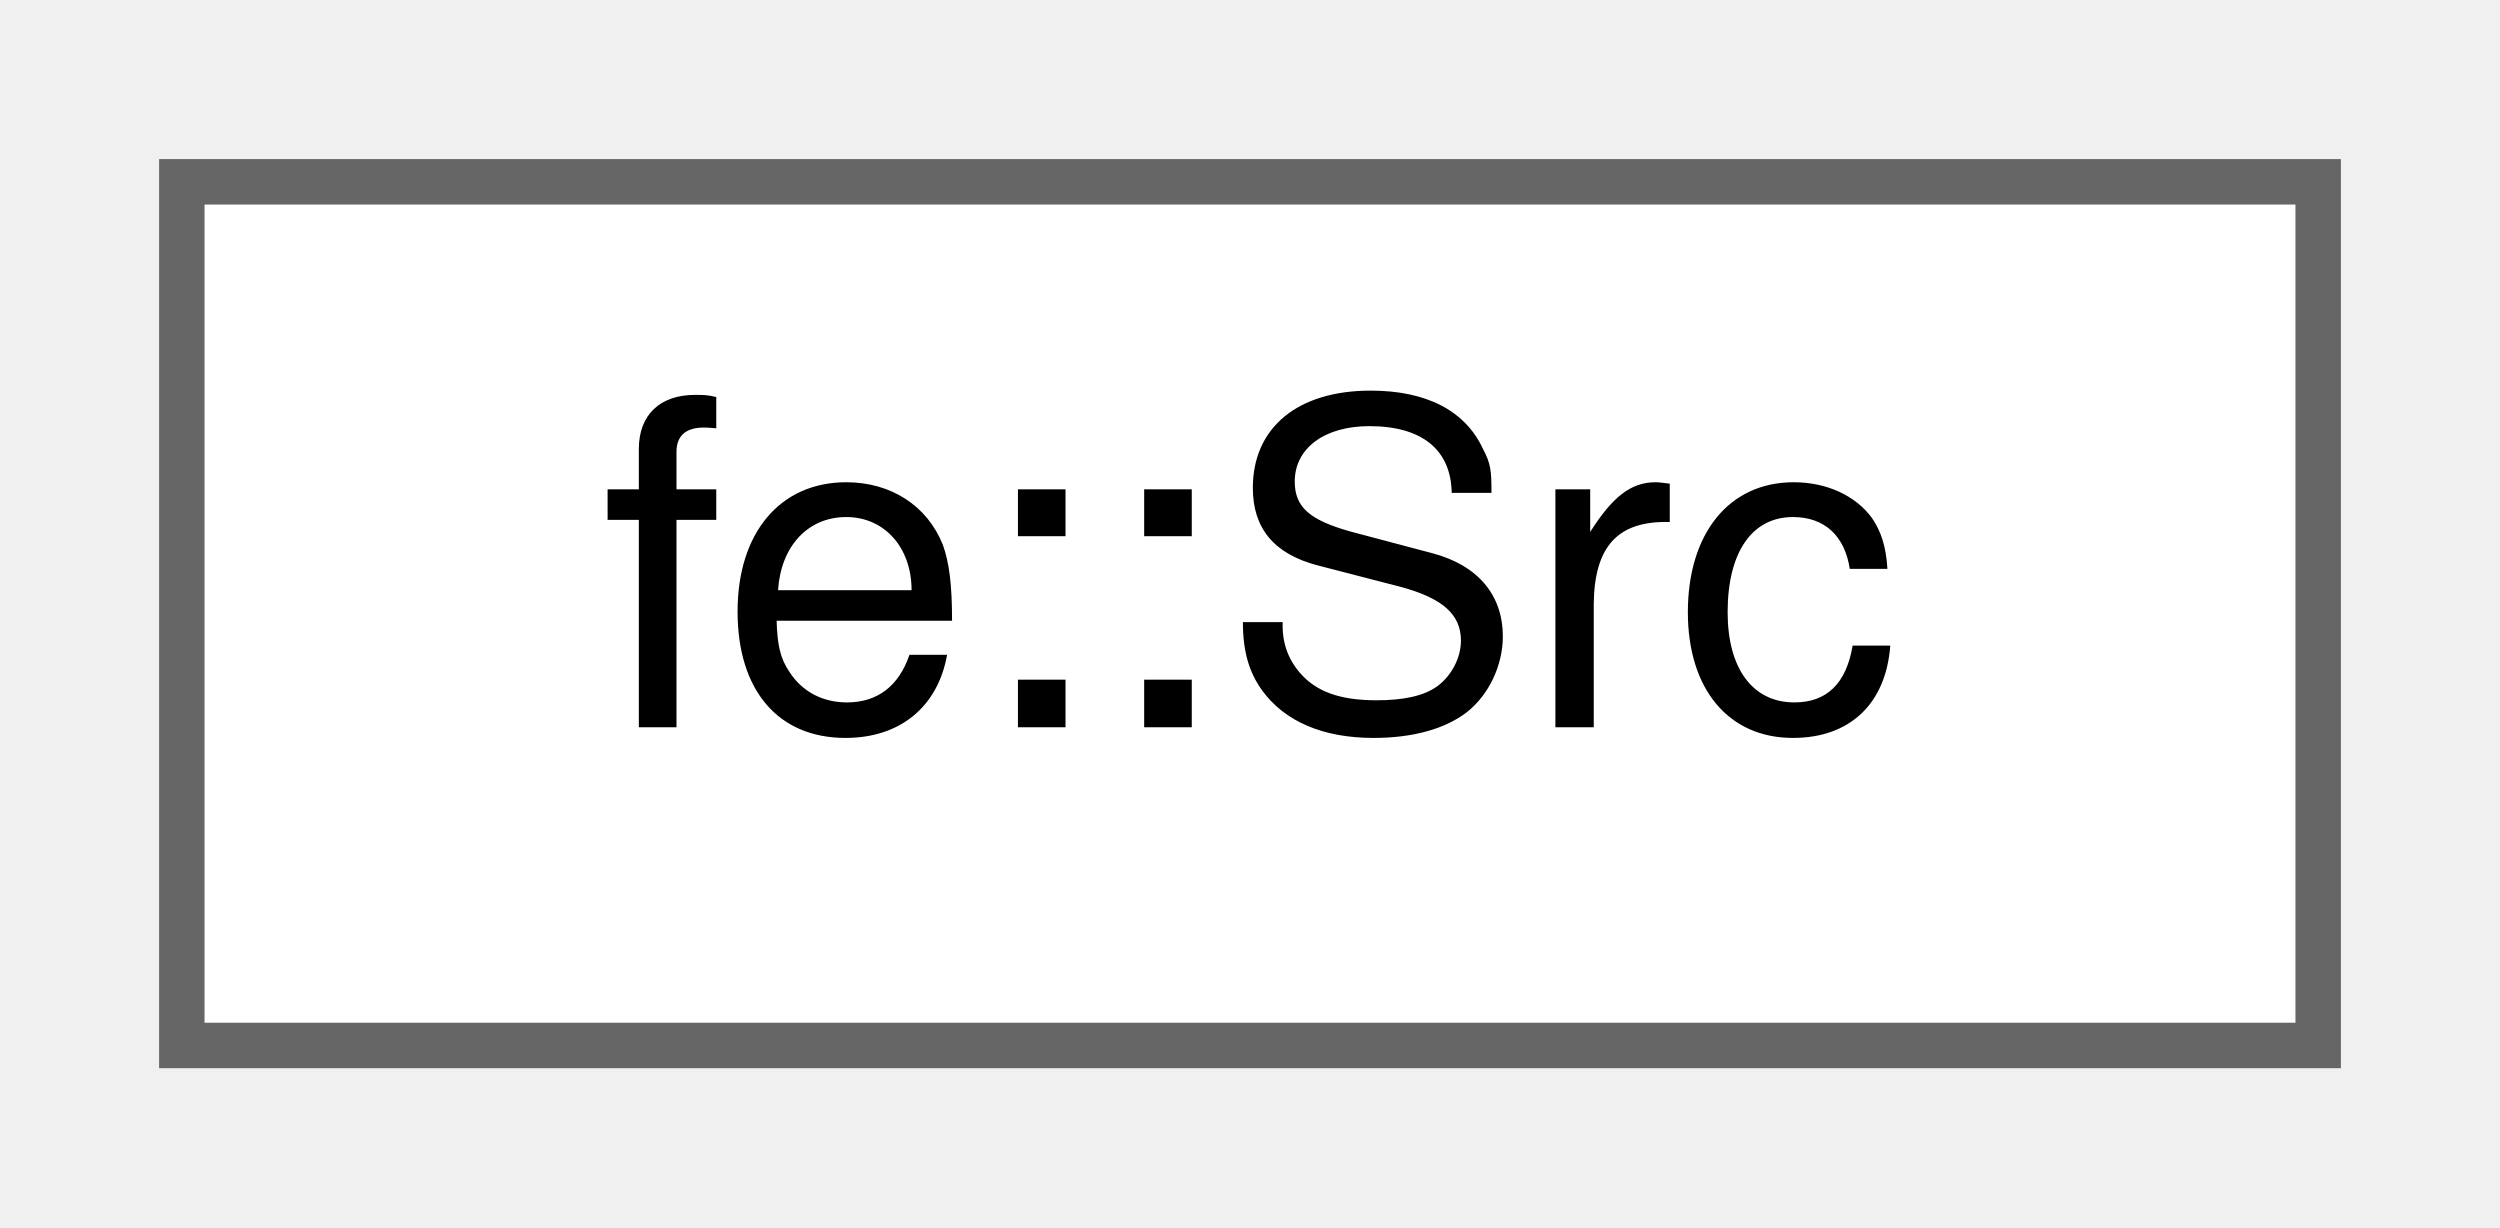
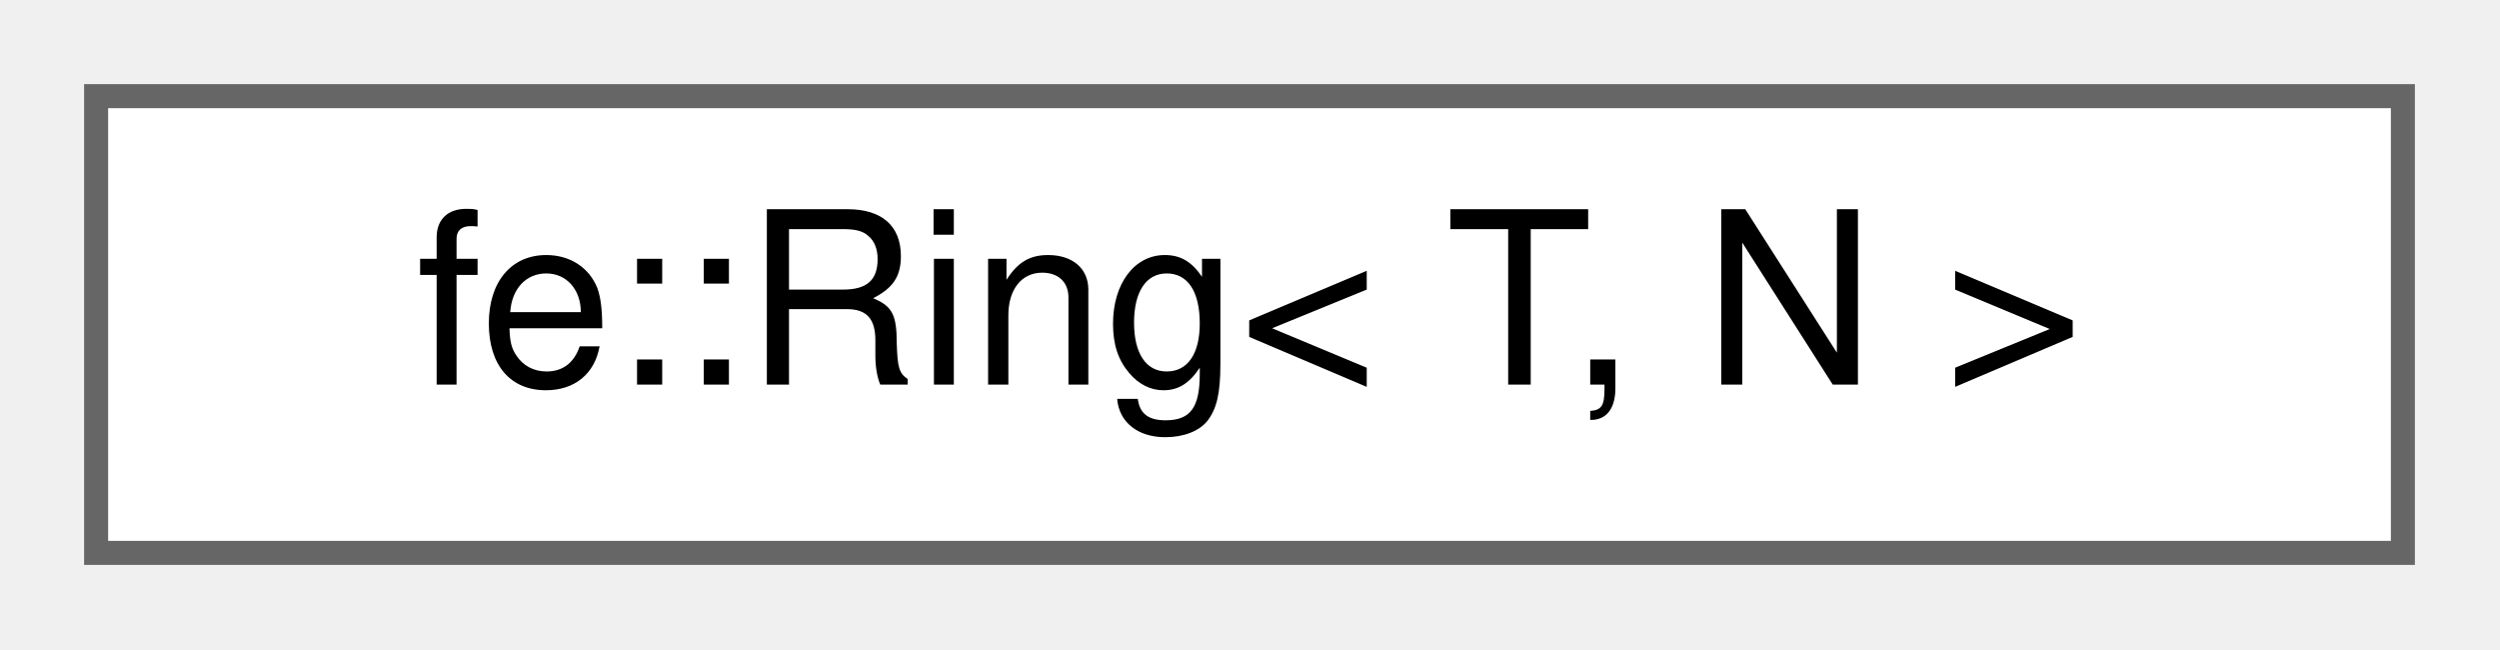
- <svg xmlns="http://www.w3.org/2000/svg" xmlns:xlink="http://www.w3.org/1999/xlink" width="55pt" height="27pt" viewBox="0.00 0.00 55.00 27.00">
+ <svg xmlns="http://www.w3.org/2000/svg" xmlns:xlink="http://www.w3.org/1999/xlink" width="104pt" height="27pt" viewBox="0.00 0.00 104.00 27.00">
  <g id="graph0" class="graph" transform="scale(1 1) rotate(0) translate(4 23)">
    <g id="Node000000" class="node">
      <g id="a_Node000000">
-         <a xlink:href="classfe_1_1Src.html" target="_top" xlink:title="The content of one source file together with the offsets its rows start at.">
-           <polygon fill="white" stroke="#666666" points="47,-19 0,-19 0,0 47,0 47,-19" />
-           <text text-anchor="middle" x="23.5" y="-7" font-family="Helvetica,sans-Serif" font-size="10.00">fe::Src</text>
+         <a xlink:href="classfe_1_1Ring.html" target="_top" xlink:title="A ring buffer with N elements.">
+           <polygon fill="white" stroke="#666666" points="96,-19 0,-19 0,0 96,0 96,-19" />
+           <text text-anchor="middle" x="48" y="-7" font-family="Helvetica,sans-Serif" font-size="10.00">fe::Ring&lt; T, N &gt;</text>
        </a>
      </g>
    </g>
  </g>
</svg>
